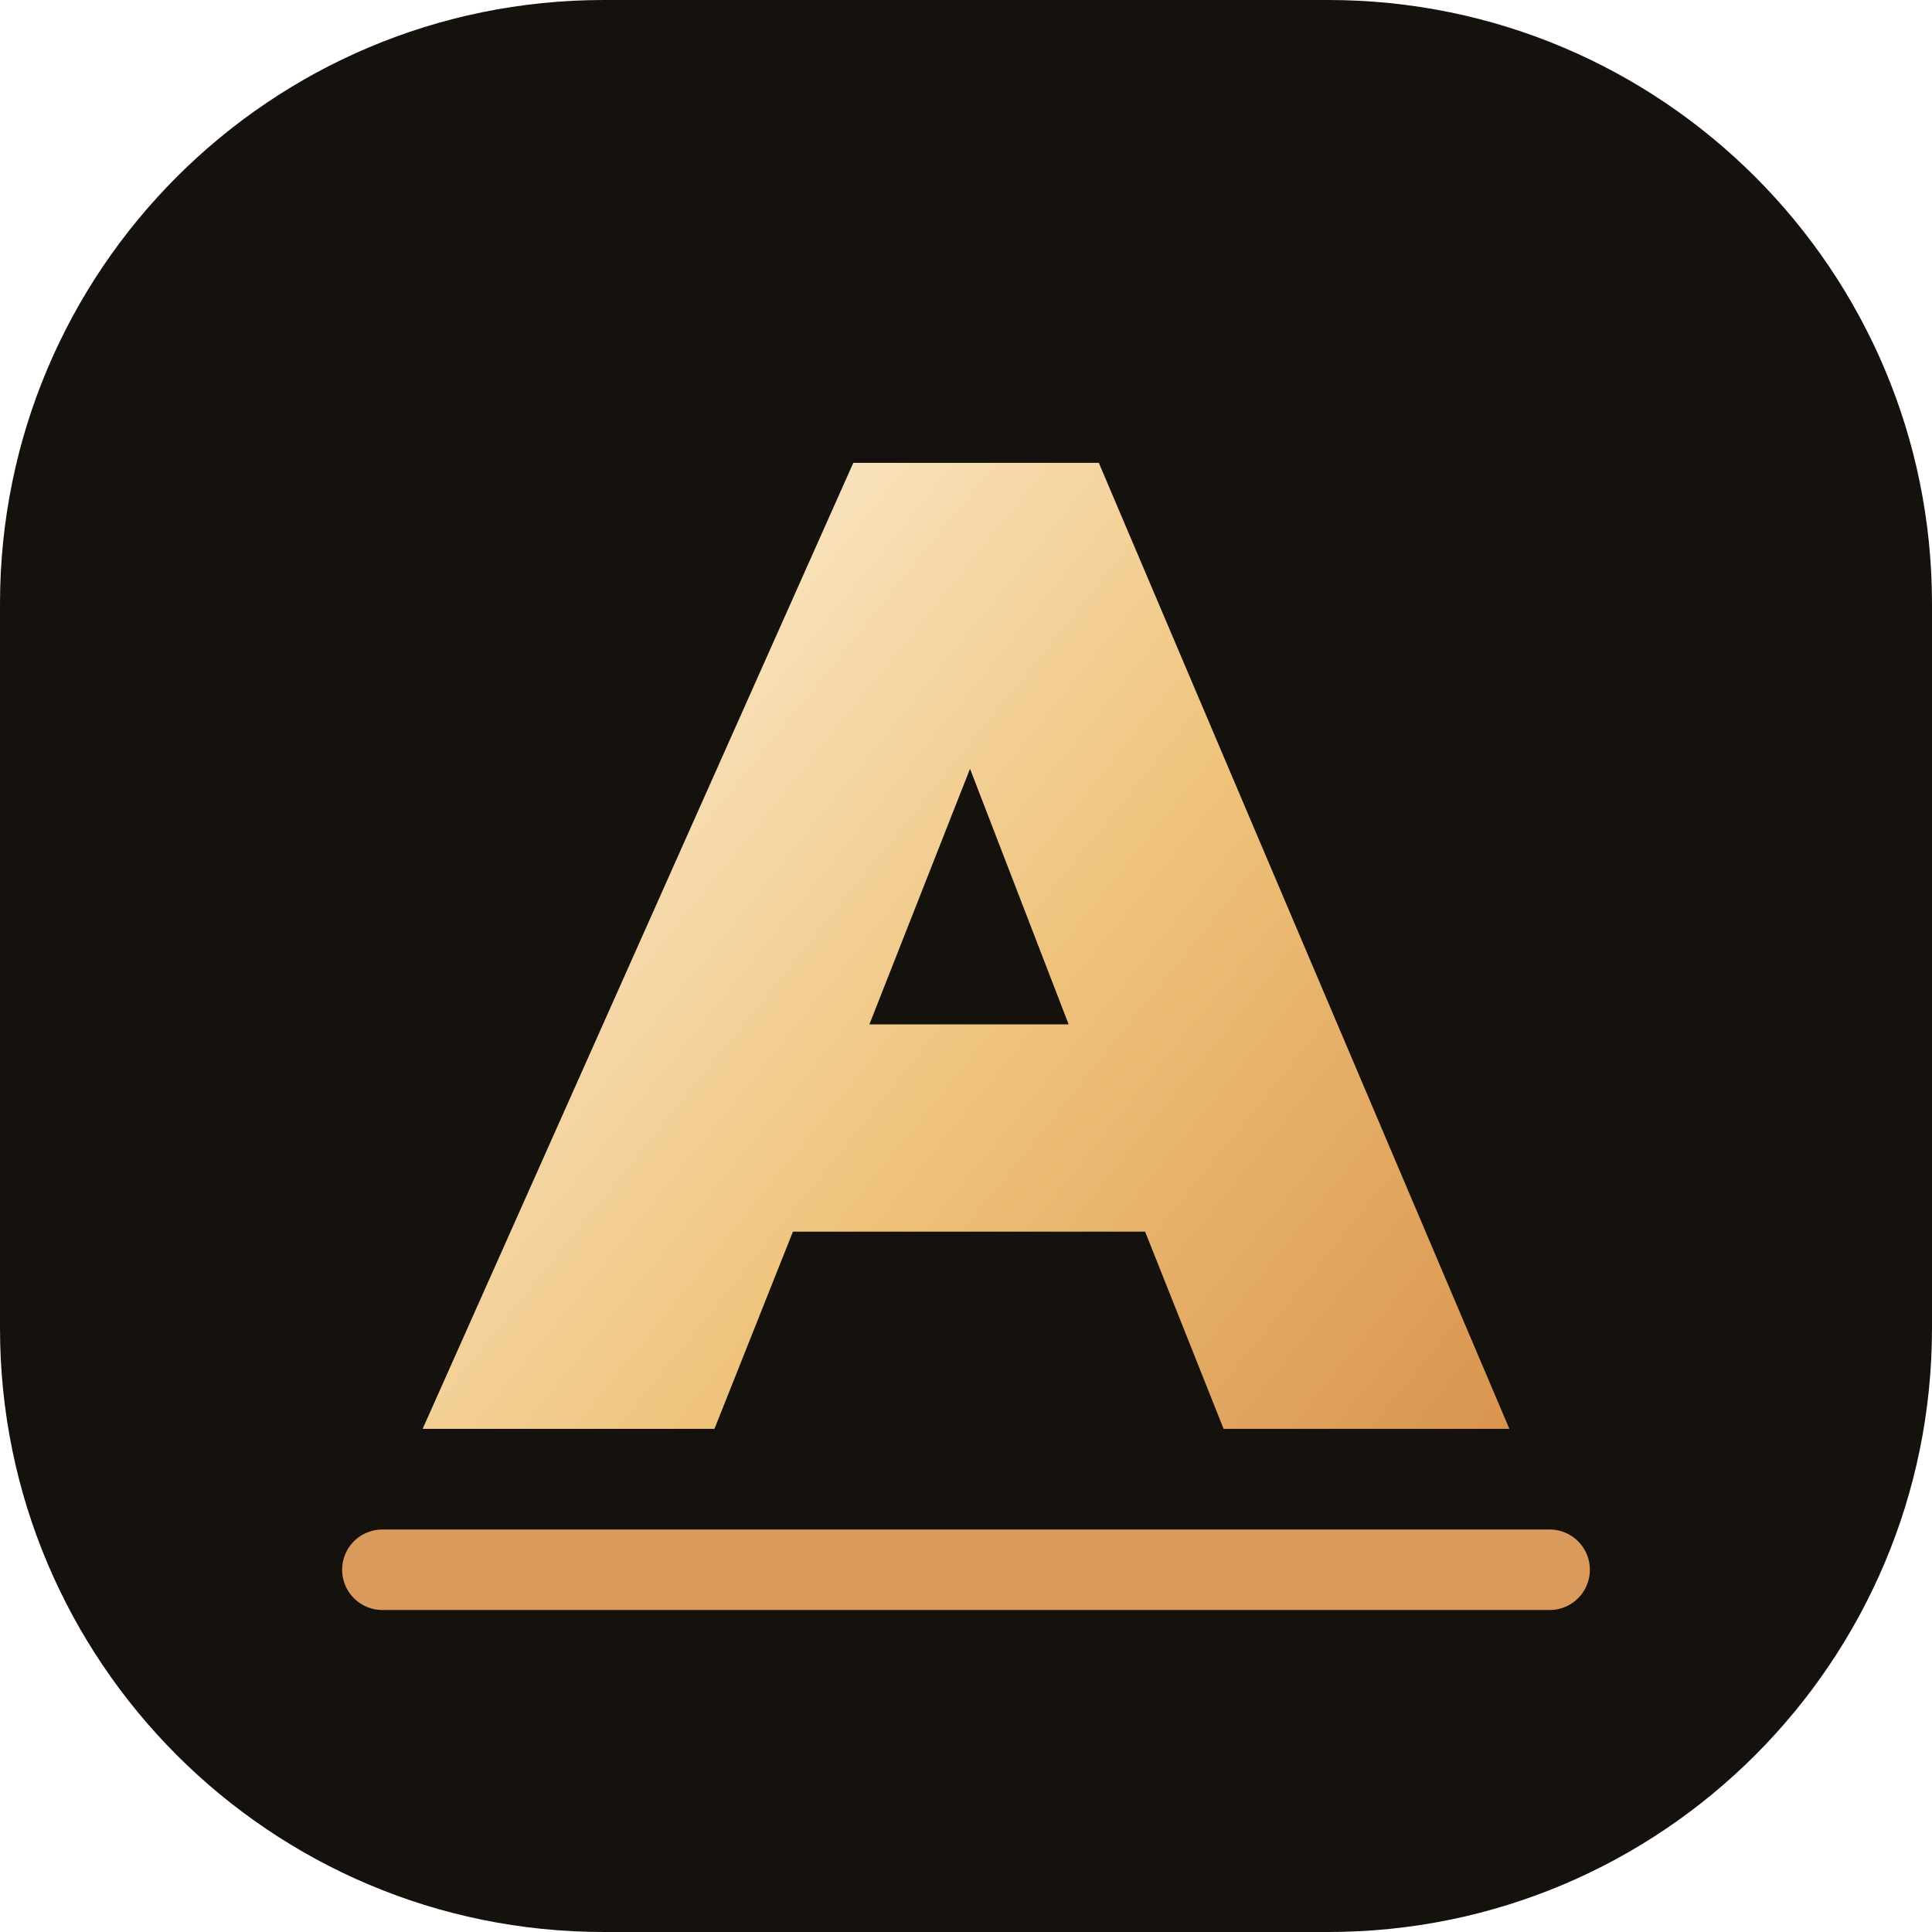
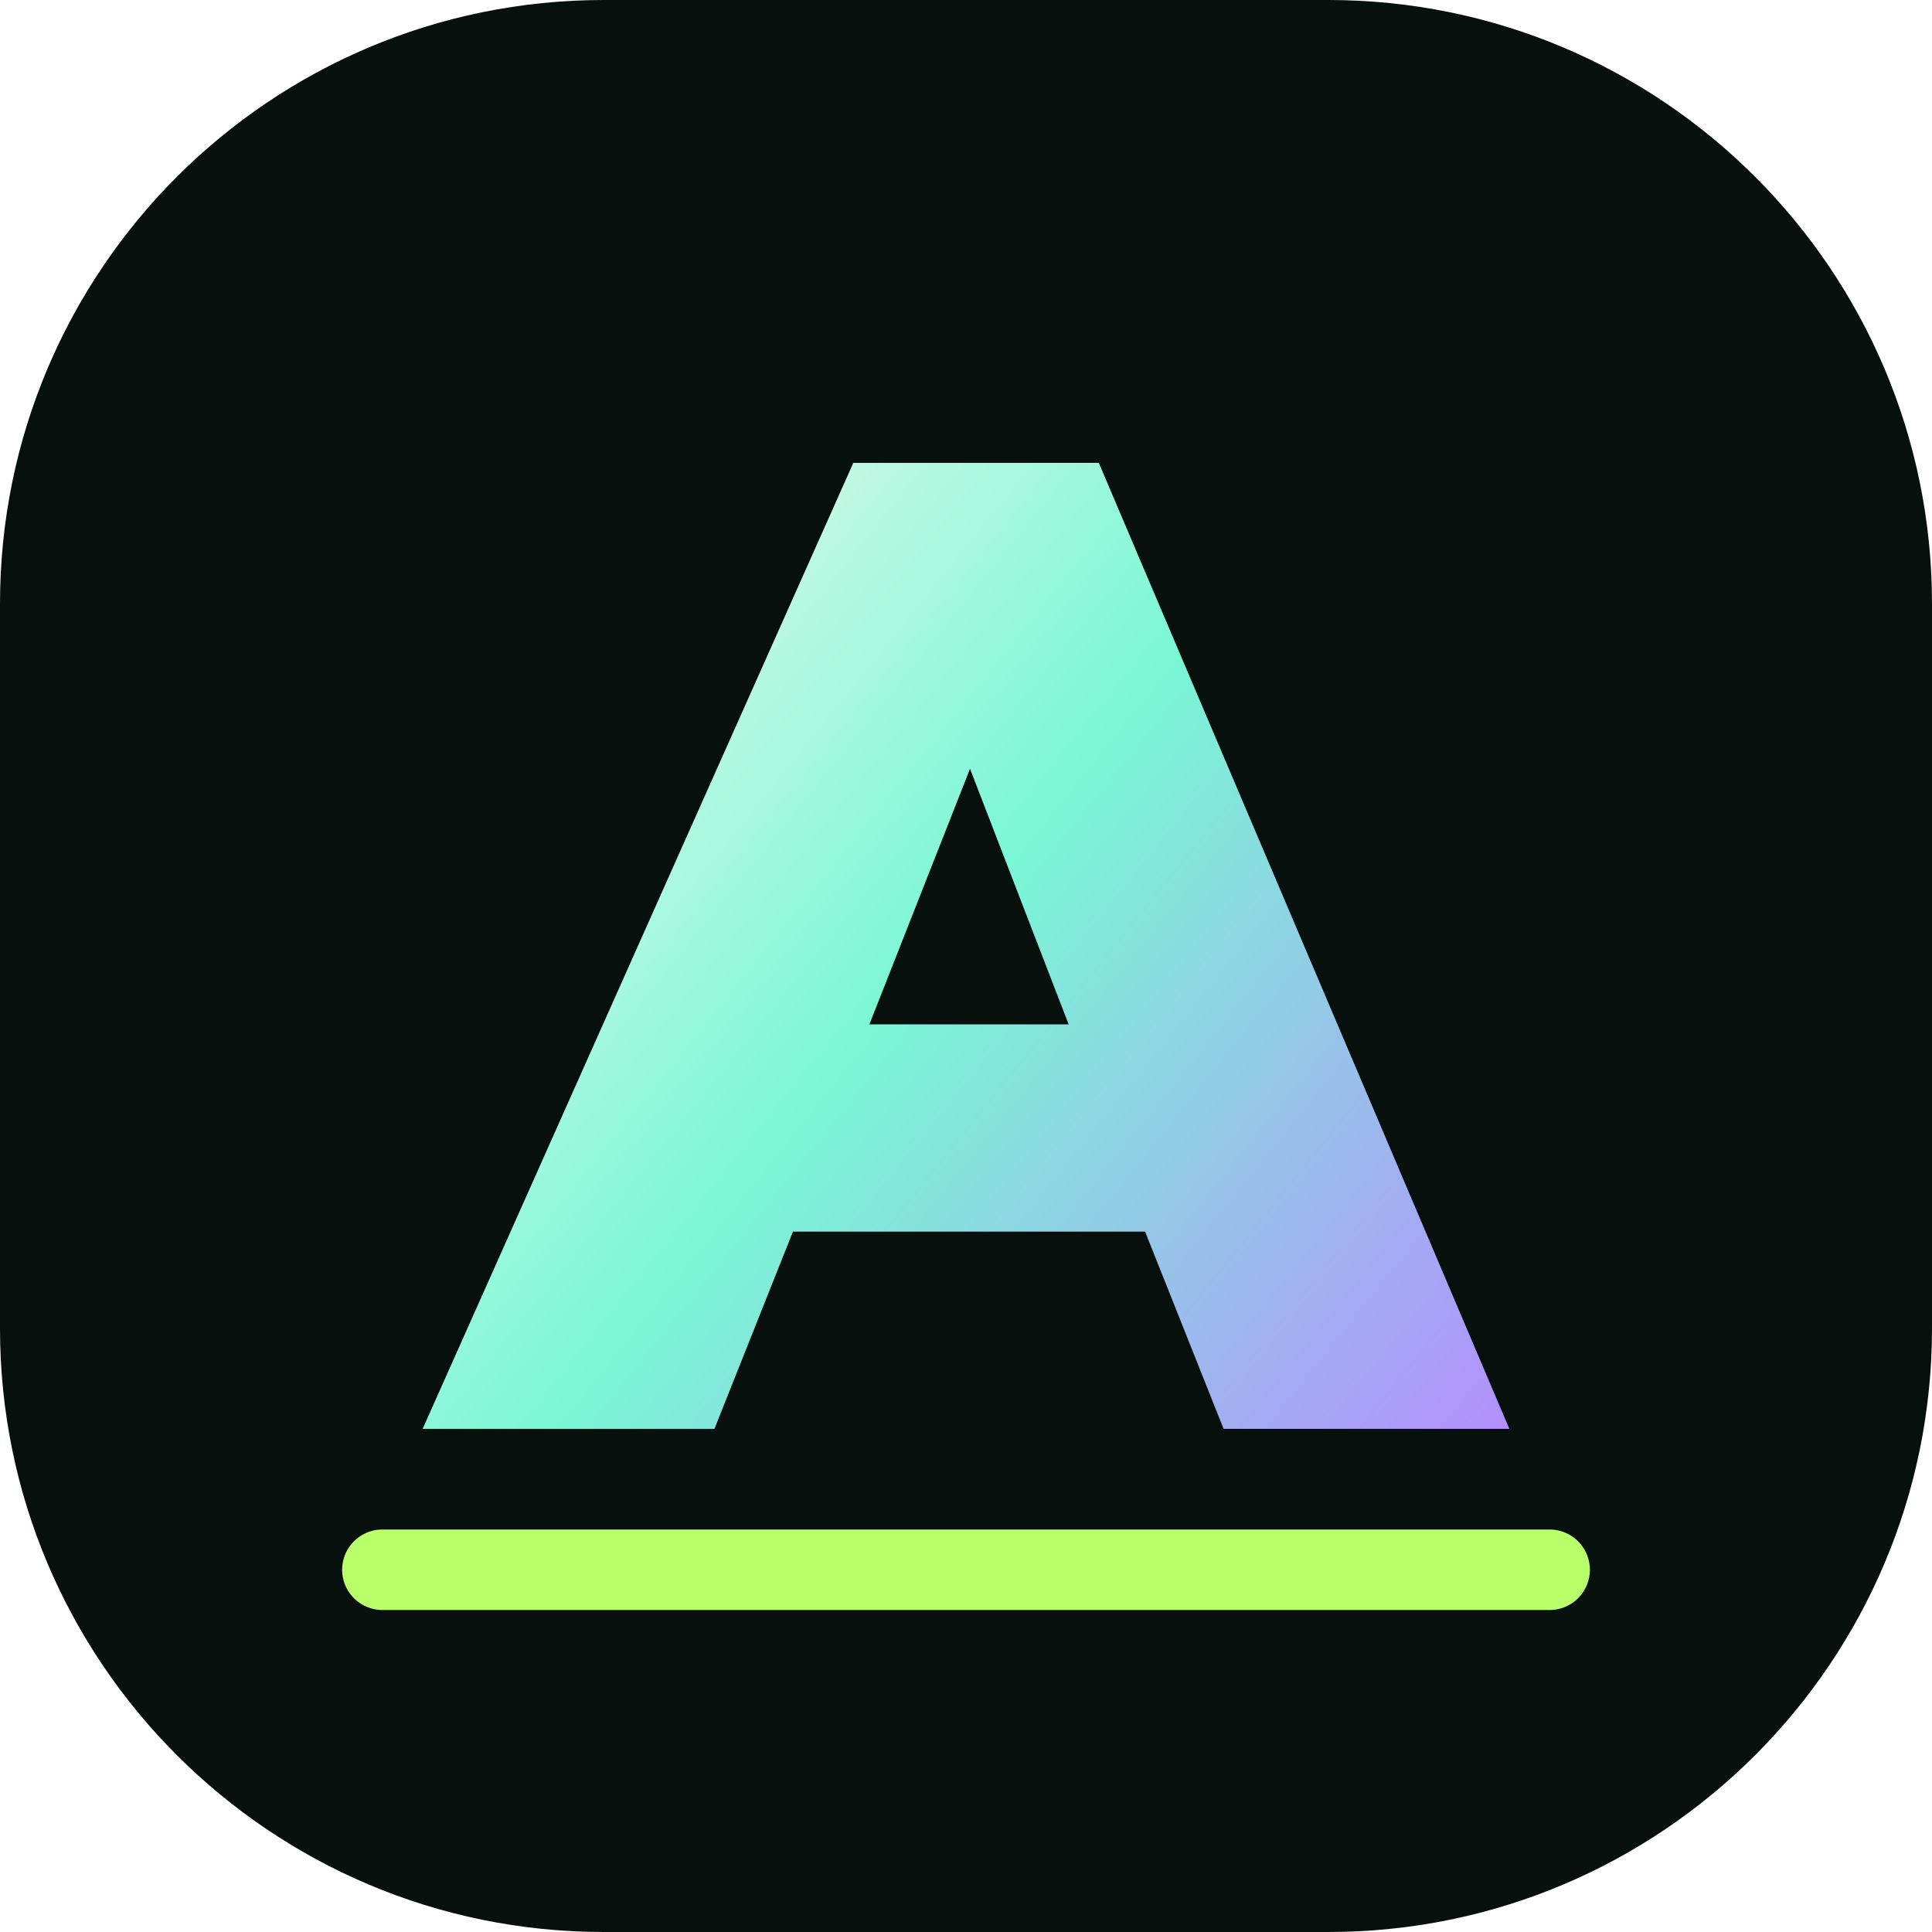
<svg xmlns="http://www.w3.org/2000/svg" width="96" height="96" viewBox="0 0 96 96" fill="none">
-   <rect width="96" height="96" rx="30" fill="#15120E" />
+   <rect width="96" height="96" rx="30" fill="#07100D" />
  <path d="M21 71L42.4 23H54.6L75 71H60.8L56.9 61.2H39.4L35.5 71H21ZM43.2 50.9H53.1L48.2 38.2L43.2 50.9Z" fill="url(#g)" />
-   <path d="M19 78H77" stroke="#D99A5B" stroke-width="4" stroke-linecap="round" />
+   <path d="M19 78H77" stroke="#B8FF6A" stroke-width="4" stroke-linecap="round" />
  <defs>
    <linearGradient id="g" x1="21" y1="23" x2="78" y2="69" gradientUnits="userSpaceOnUse">
-       <stop stop-color="#FFF7E7" />
-       <stop offset=".55" stop-color="#EFC37C" />
-       <stop offset="1" stop-color="#D8934D" />
+       <stop stop-color="#fffaf1" />
+       <stop offset=".48" stop-color="#7AF7D5" />
+       <stop offset="1" stop-color="#B58CFF" />
    </linearGradient>
  </defs>
</svg>
